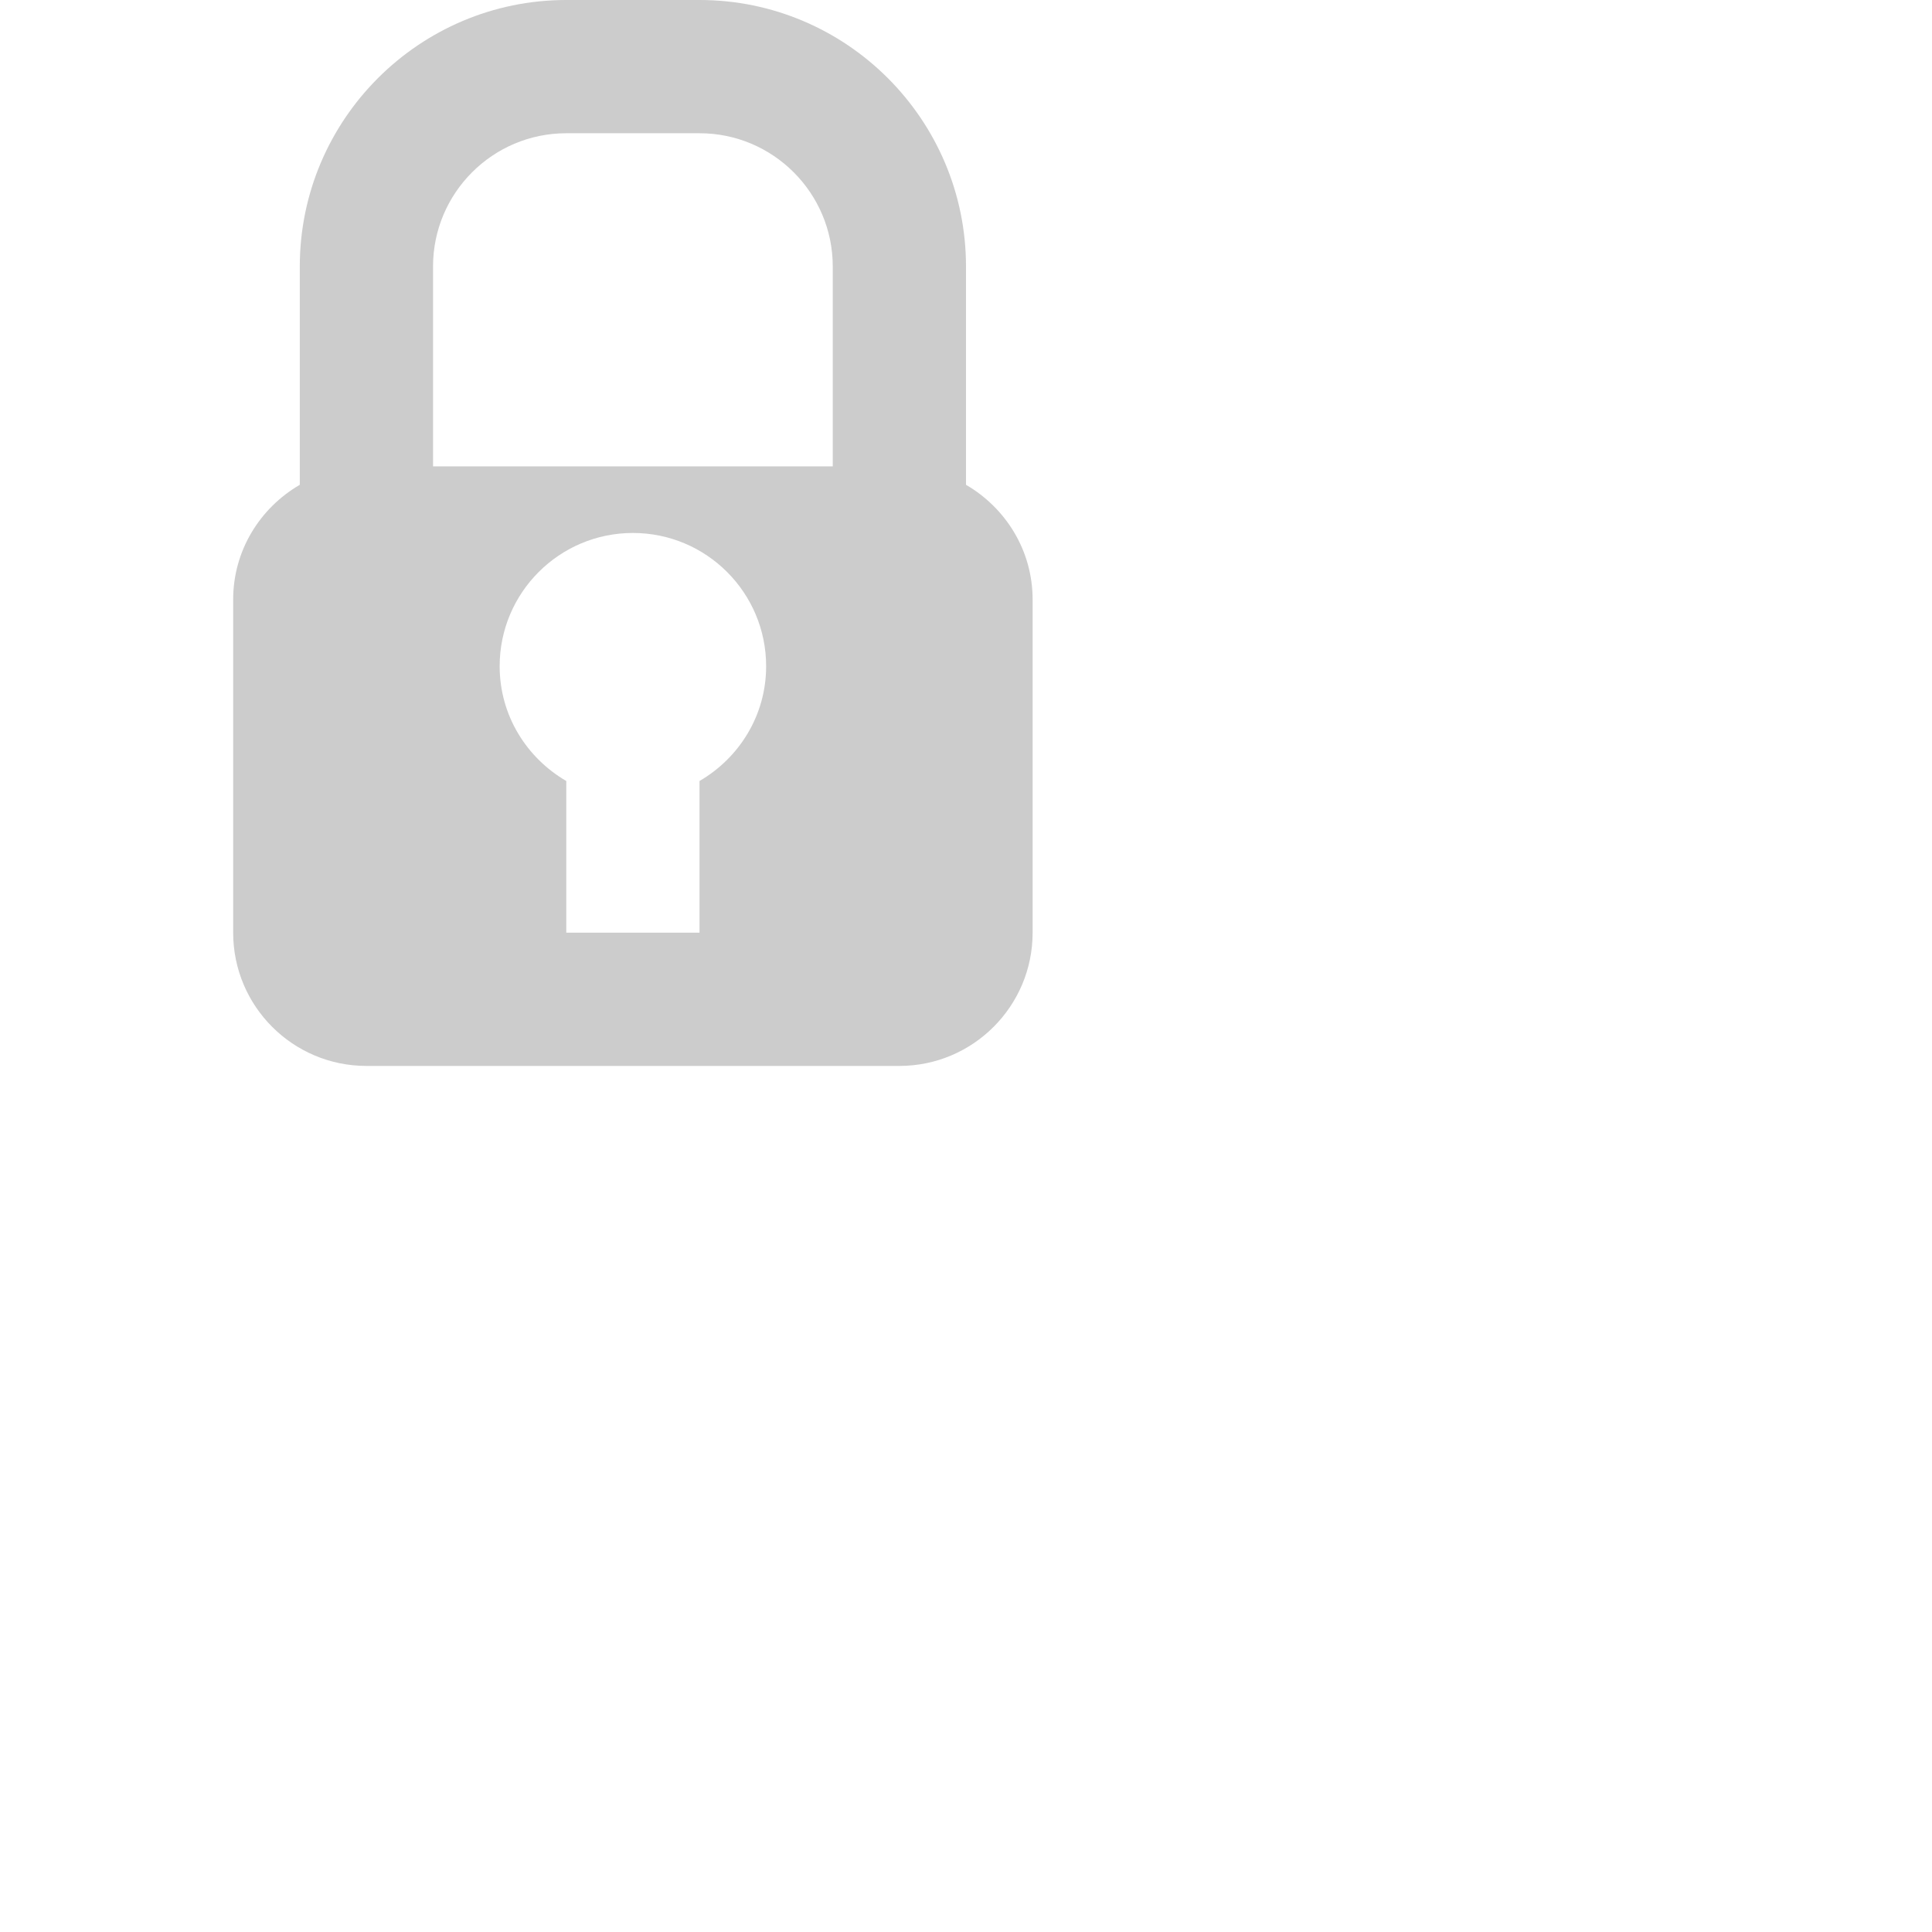
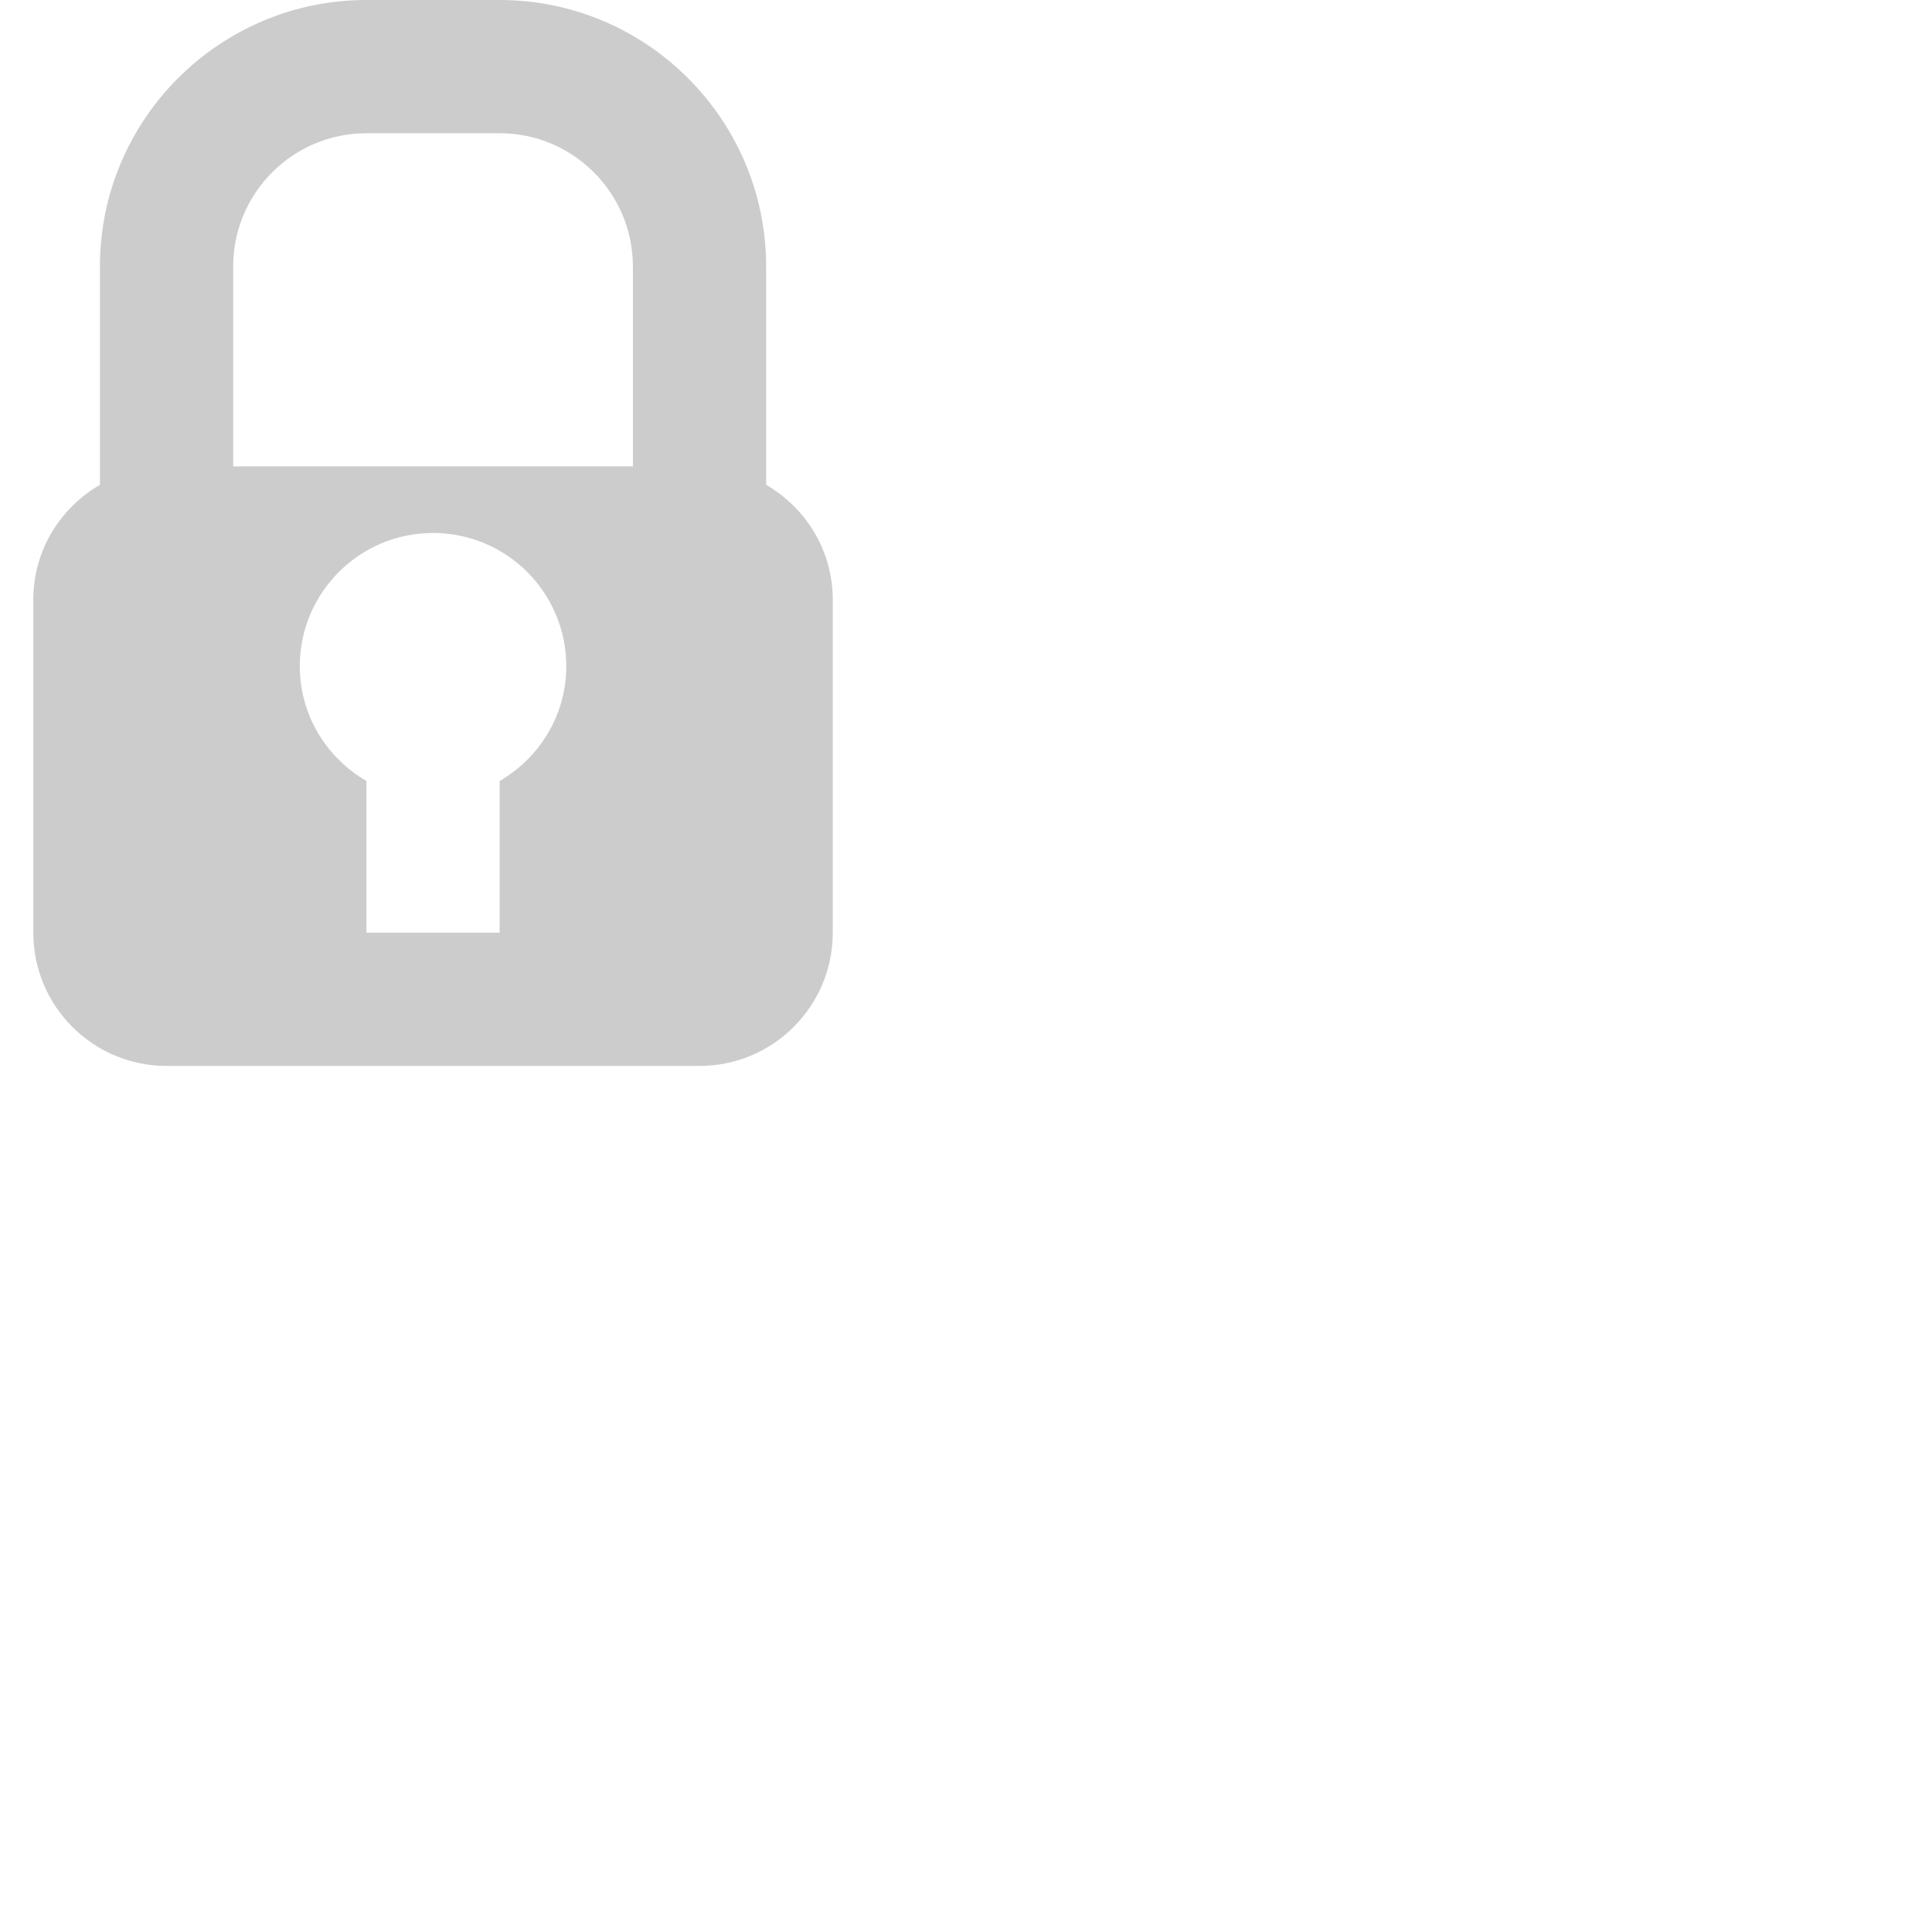
- <svg xmlns="http://www.w3.org/2000/svg" height="30" width="30" version="1.1" x="0px" y="0px" viewBox="0 0 22 29" enable-background="new 0 0 12 16" xml:space="preserve" fill="#CCC">
+ <svg xmlns="http://www.w3.org/2000/svg" height="30" width="30" version="1.1" x="0px" y="0px" viewBox="3 0 22 29" enable-background="new 0 0 12 16" xml:space="preserve" fill="#CCC">
  <path d="M11,7.277V4c0-2.206-1.795-4-4-4H5C2.795,0,1,1.794,1,4v3.277C0.404,7.624,0,8.262,0,9v5c0,1.104,0.896,2,2,2h8  c1.104,0,2-0.896,2-2V9C12,8.262,11.596,7.624,11,7.277z M7,11.723V14H5v-2.277C4.404,11.376,4,10.738,4,10c0-1.104,0.896-2,2-2  s2,0.896,2,2C8,10.738,7.596,11.376,7,11.723z M9,7H3V4c0-1.103,0.896-2,2-2h2c1.104,0,2,0.897,2,2V7z" />
</svg>
